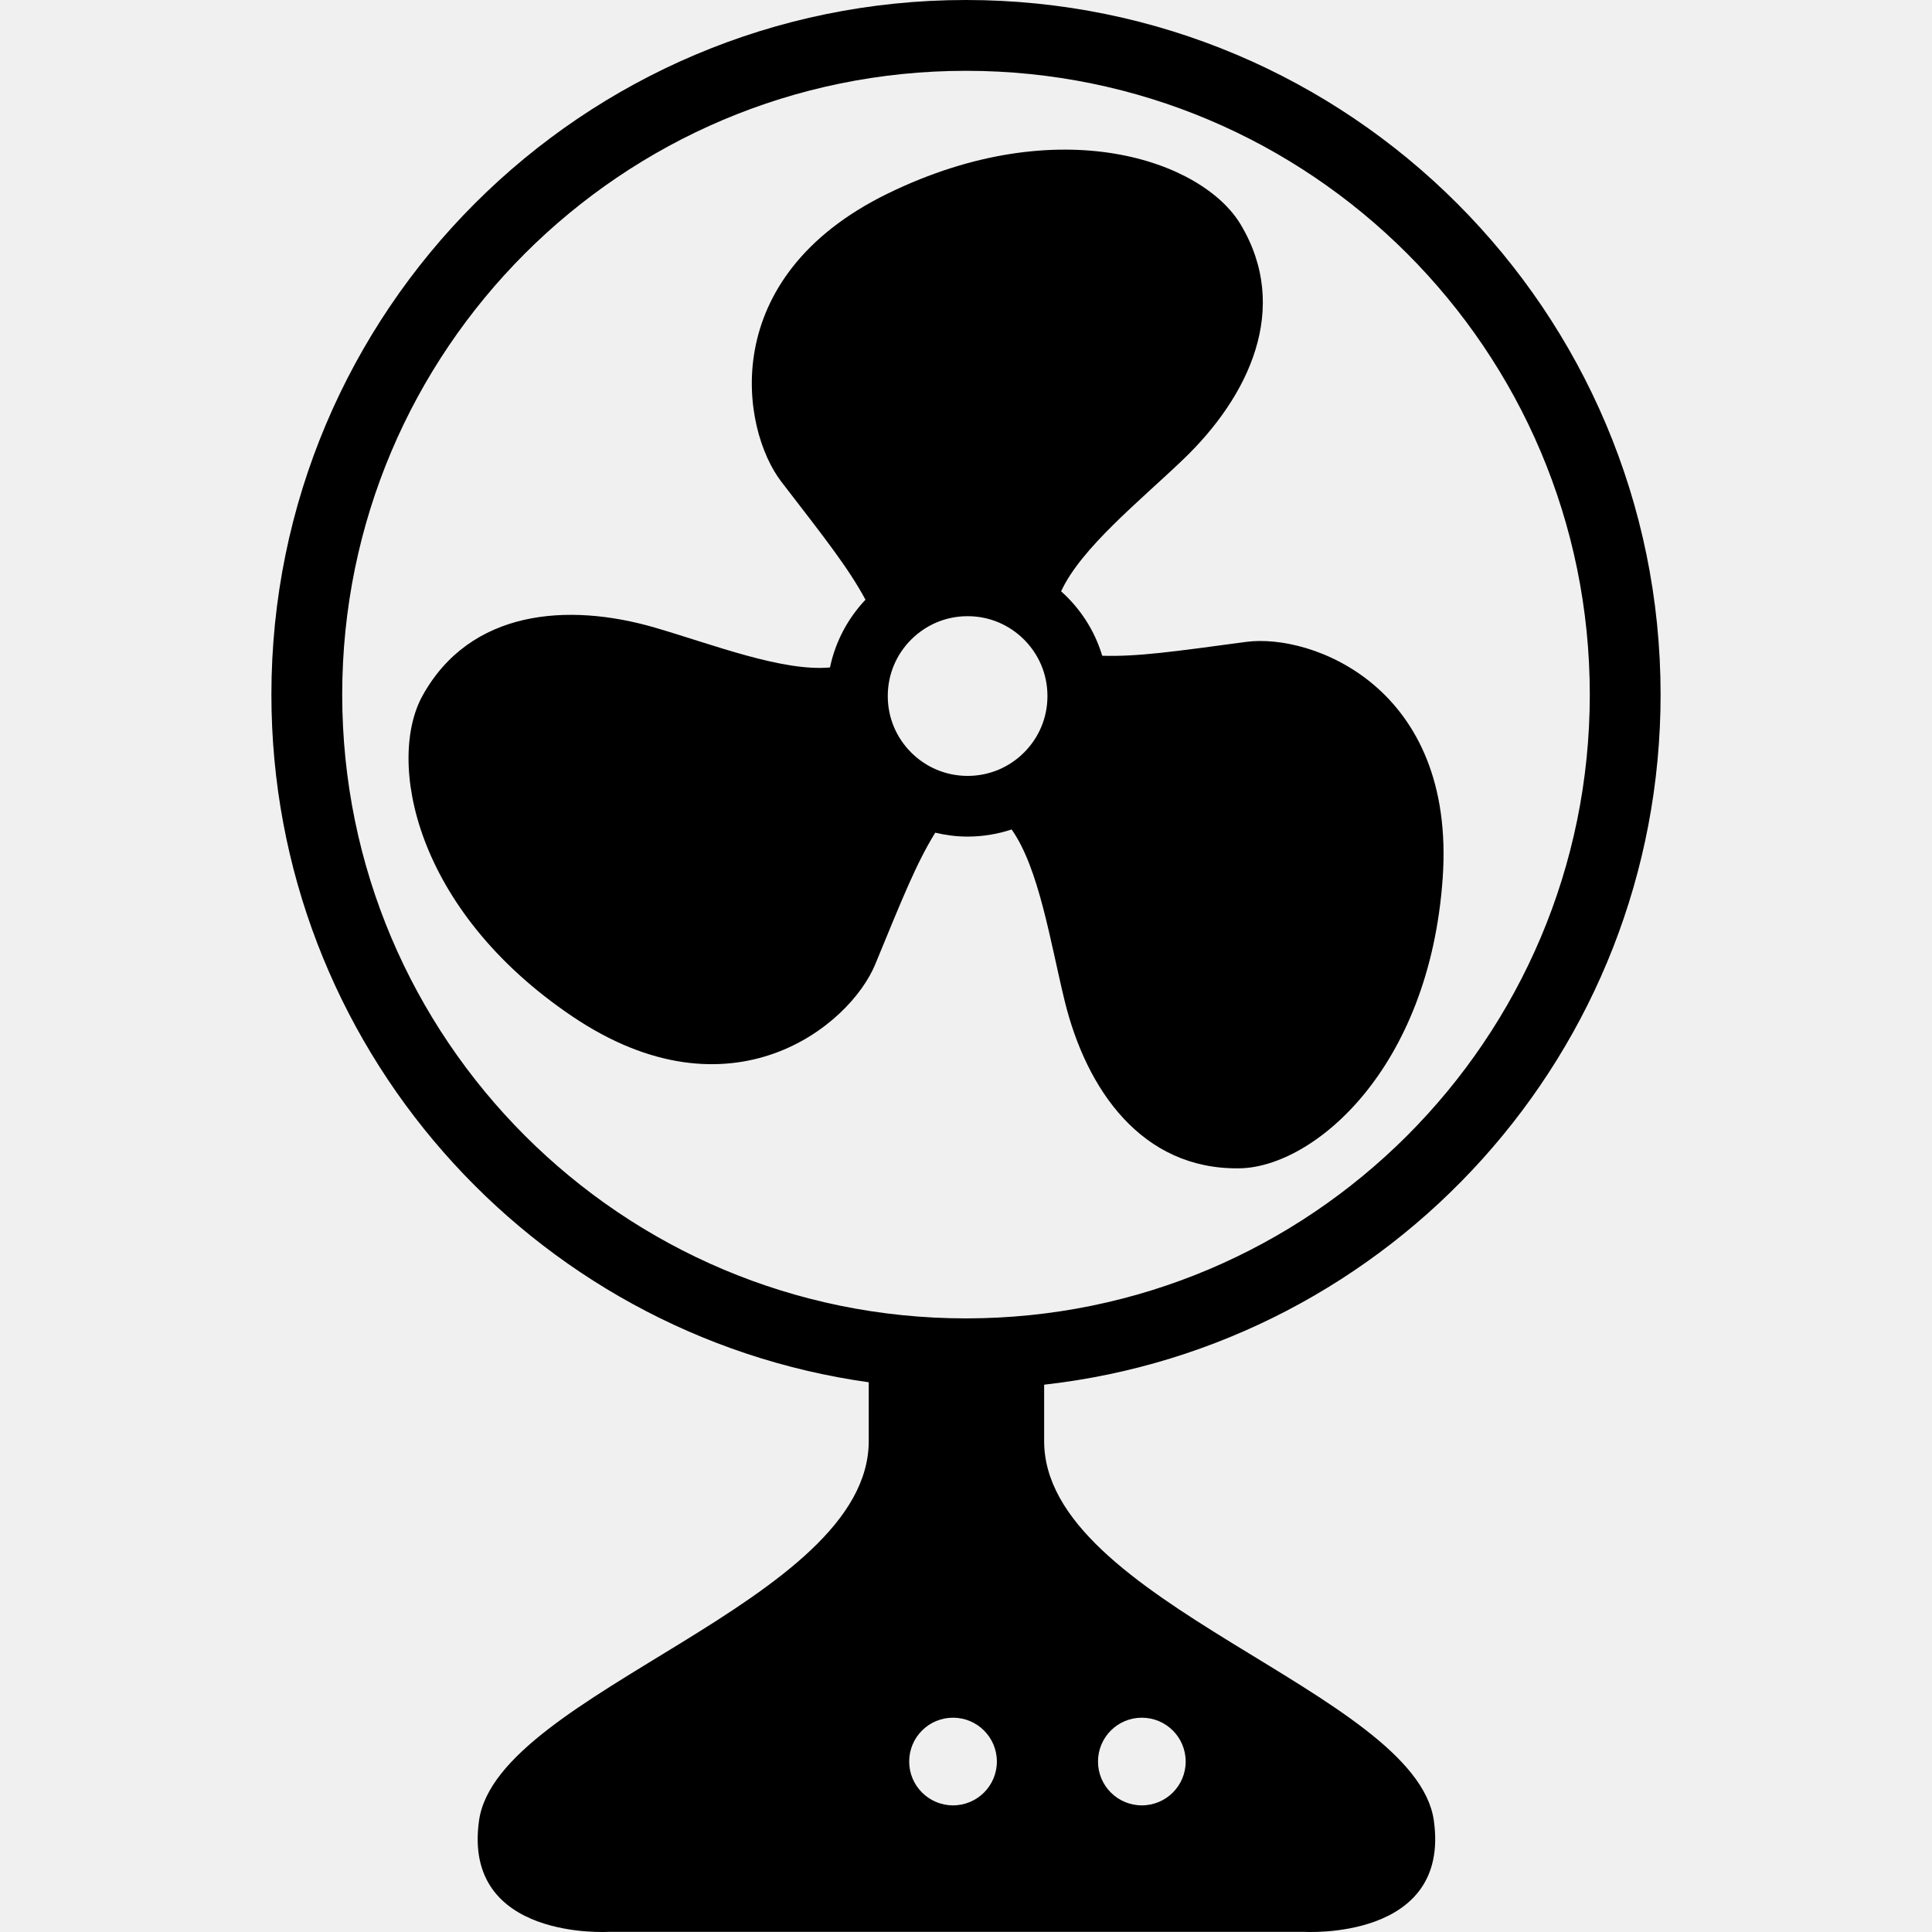
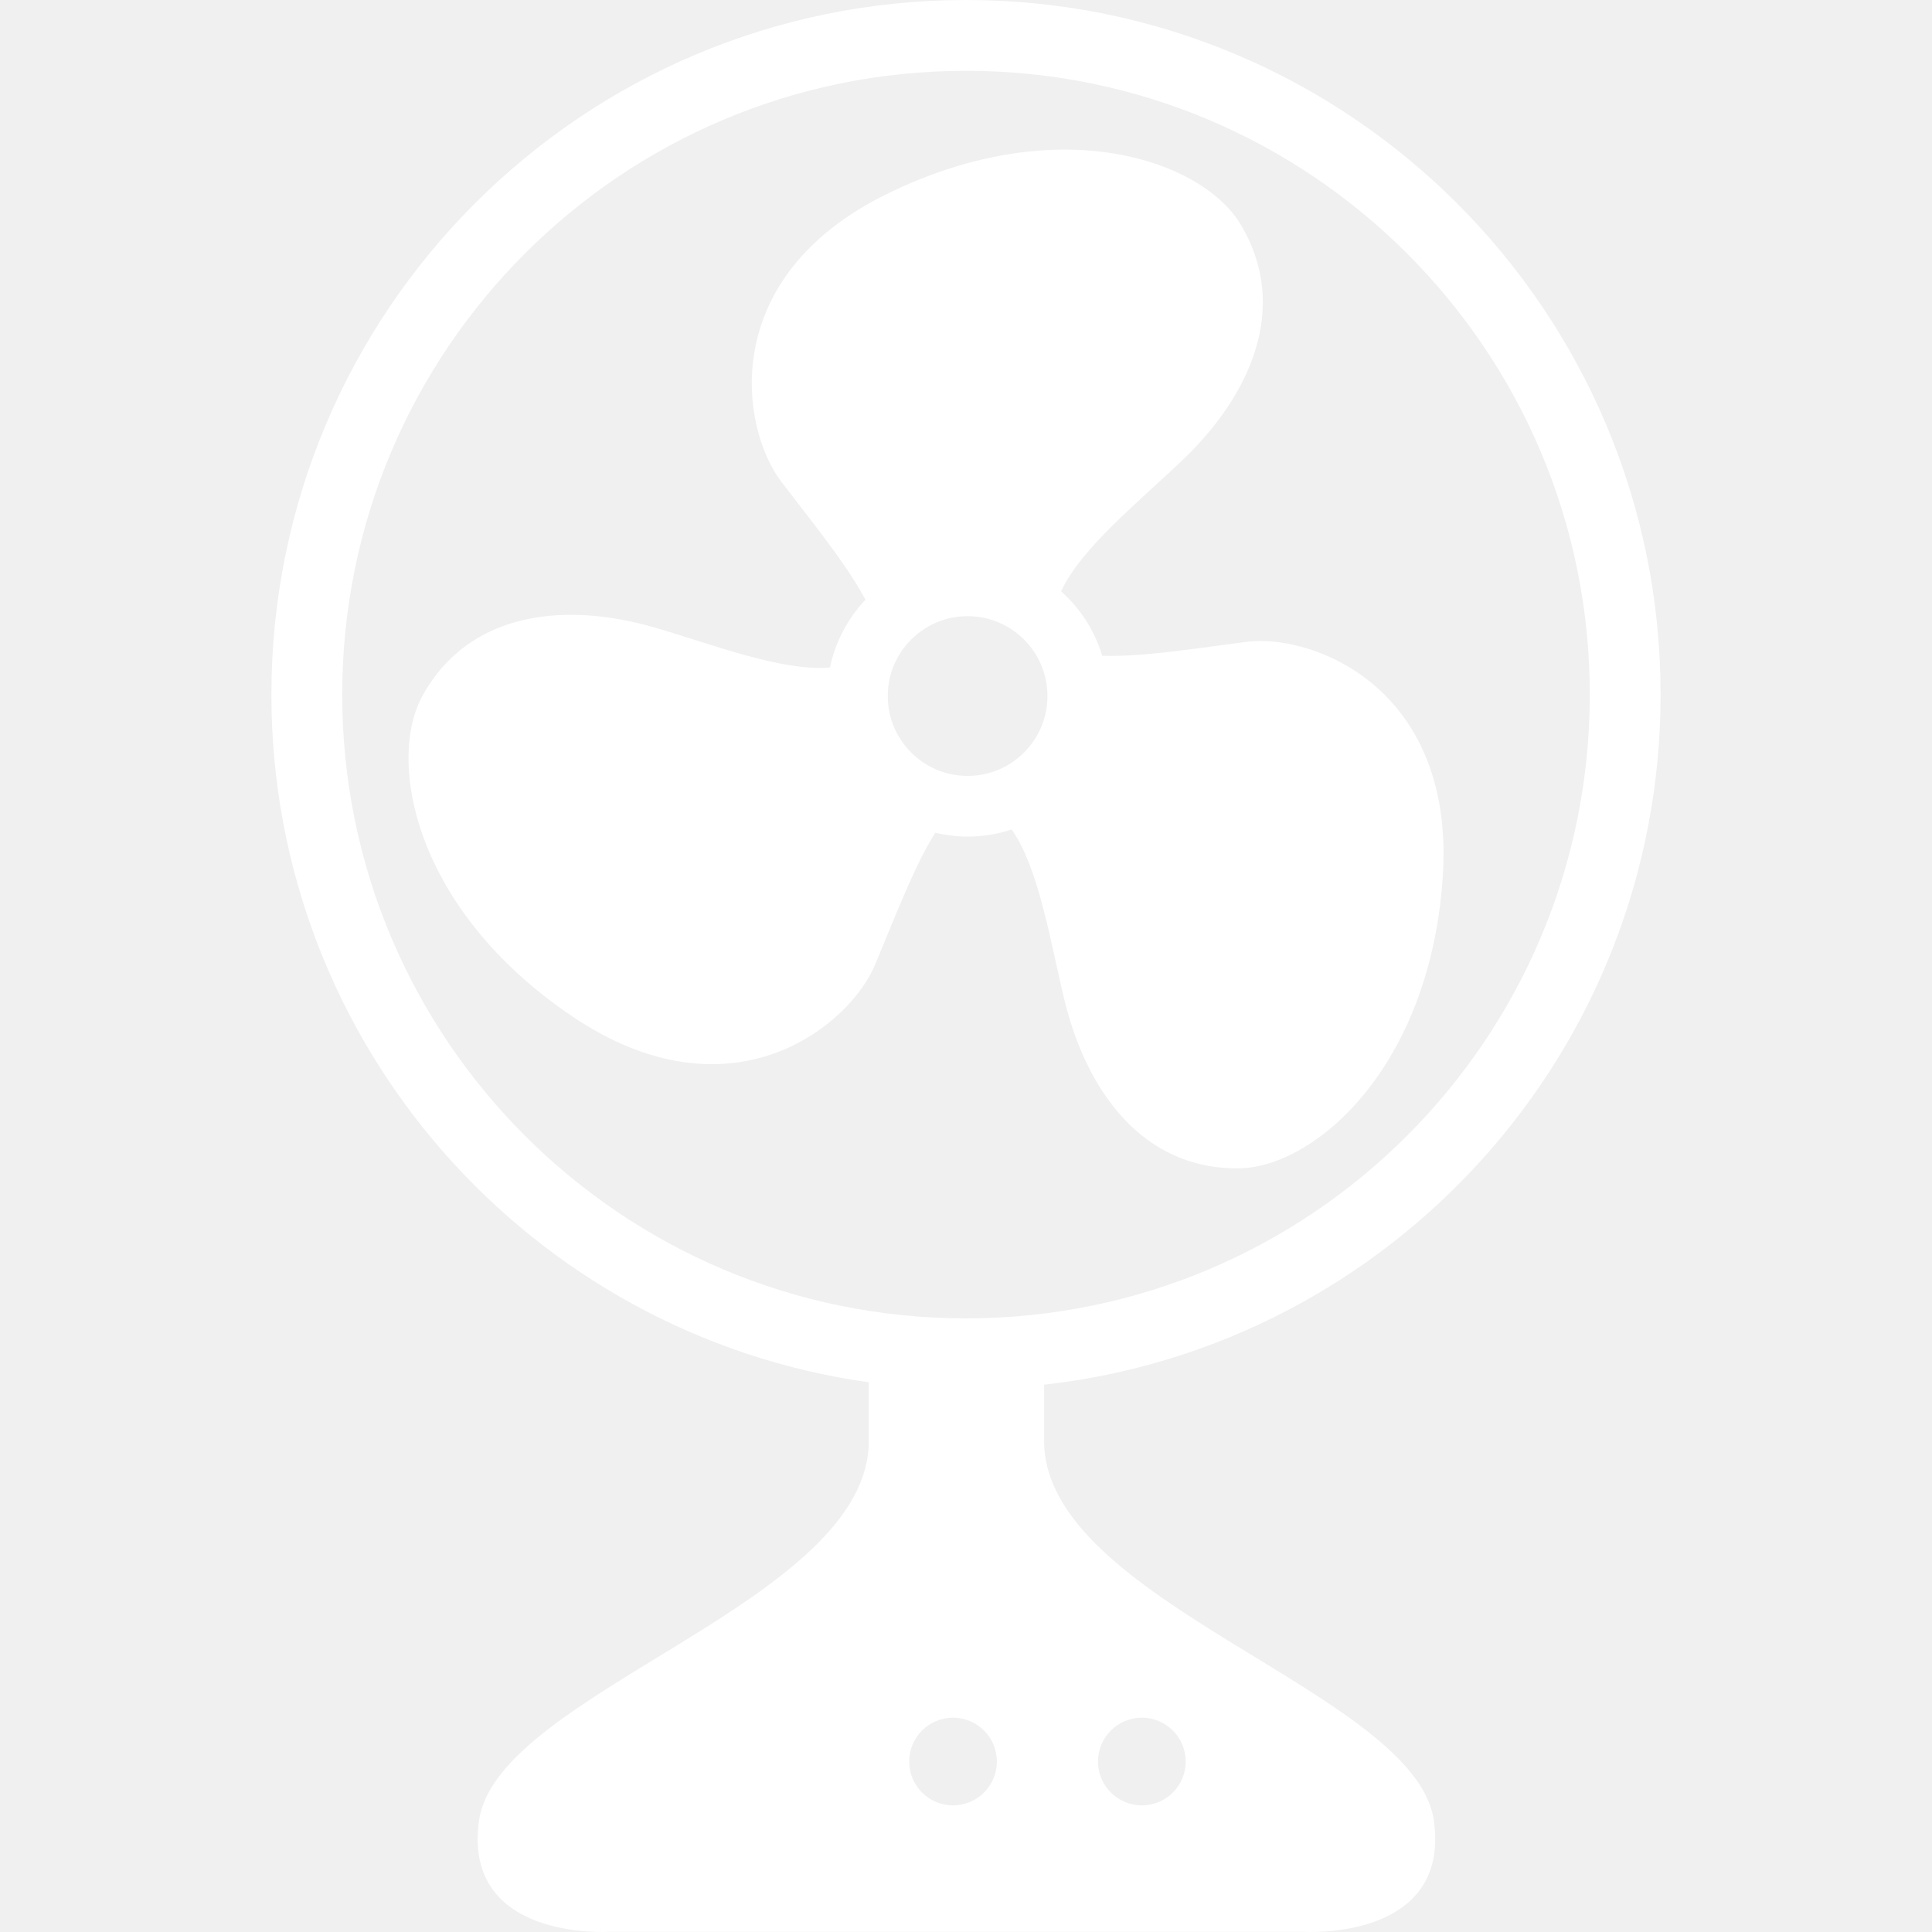
- <svg xmlns="http://www.w3.org/2000/svg" height="800px" width="800px" version="1.1" id="_x32_" viewBox="0 0 512 512" xml:space="preserve" fill="#000000">
-   <g id="SVGRepo_bgCarrier" stroke-width="0" />
-   <g id="SVGRepo_tracerCarrier" stroke-linecap="round" stroke-linejoin="round" />
-   <g id="SVGRepo_iconCarrier">
-     <style type="text/css"> .st0{fill:#000000;} </style>
-     <g>
-       <path class="st0" d="M330.251,170.105c-19.026,2.553-28.647,3.951-38.15,3.678c-2-6.684-5.826-12.548-10.895-17.076 c5.28-11.485,20.883-23.964,32.349-34.946c17.436-16.69,28.567-40.057,15.206-62.312c-10.081-16.815-47.847-30.418-93.476-8.168 c-45.629,22.268-38.921,62.505-28.193,76.419c11.727,15.212,17.752,22.852,22.267,31.225c-4.639,4.926-7.975,11.081-9.404,17.958 c-12.59,1.149-31.162-6.119-46.374-10.553c-23.174-6.752-48.983-4.702-61.58,17.988c-9.516,17.137-2.422,56.648,39.672,85.04 c42.082,28.386,73.574,2.454,80.27-13.795c7.311-17.752,10.907-26.79,15.908-34.896c2.758,0.659,5.621,1.038,8.578,1.038 c4.081,0,7.988-0.677,11.665-1.888c7.292,10.323,10.292,30.044,14.062,45.461c5.733,23.448,20.417,44.772,46.368,44.337 c19.597-0.335,50.269-26.237,53.803-76.885C385.868,182.094,347.668,167.782,330.251,170.105z M271.386,199.423 c-3.851,3.839-9.087,6.193-14.957,6.199c-5.87-0.006-11.112-2.36-14.963-6.199c-3.845-3.857-6.193-9.093-6.199-14.963 c0.006-5.87,2.354-11.112,6.199-14.964c3.857-3.845,9.094-6.199,14.963-6.199c5.864,0,11.106,2.354,14.957,6.199 c3.845,3.851,6.199,9.094,6.199,14.964C277.585,190.33,275.231,195.566,271.386,199.423z" />
-       <path class="st0" d="M440.075,184.075C440.069,82.413,357.662,0.006,256,0C154.338,0.006,71.931,82.413,71.925,184.075 c0.006,92.91,68.847,169.702,158.298,182.243v15.317c0.41,43.032-98.445,66.604-103.27,100.818 c-4.51,31.958,34.429,29.504,34.429,29.504h184.175c0,0,38.933,2.454,34.424-29.504c-4.826-34.213-103.681-57.785-103.271-100.818 v-14.678C368.619,356.665,440.069,278.731,440.075,184.075z M302.598,455.209c6.423,0,11.621,5.199,11.621,11.616 c0,6.423-5.198,11.616-11.621,11.616c-6.416,0-11.616-5.193-11.616-11.616C290.982,460.408,296.182,455.209,302.598,455.209z M252.559,478.44c-6.416,0-11.616-5.193-11.616-11.616c0-6.416,5.199-11.616,11.616-11.616c6.423,0,11.622,5.199,11.622,11.616 C264.181,473.247,258.982,478.44,252.559,478.44z M256,349.386c-45.678-0.006-86.947-18.485-116.892-48.418 c-29.927-29.945-48.412-71.213-48.418-116.892c0.006-45.685,18.491-86.947,48.418-116.892 C169.052,37.256,210.321,18.771,256,18.765c45.679,0.006,86.947,18.491,116.893,48.418c29.932,29.945,48.412,71.208,48.418,116.892 c-0.006,45.679-18.485,86.947-48.418,116.892C342.947,330.9,301.679,349.379,256,349.386z" />
-     </g>
+ <svg xmlns="http://www.w3.org/2000/svg" height="800px" width="800px" viewBox="0 0 512 512" fill="#ffffff">
+   <g>
+     <path d="M330.251,170.105c-19.026,2.553-28.647,3.951-38.15,3.678c-2-6.684-5.826-12.548-10.895-17.076             c5.28-11.485,20.883-23.964,32.349-34.946c17.436-16.69,28.567-40.057,15.206-62.312c-10.081-16.815-47.847-30.418-93.476-8.168             c-45.629,22.268-38.921,62.505-28.193,76.419c11.727,15.212,17.752,22.852,22.267,31.225c-4.639,4.926-7.975,11.081-9.404,17.958             c-12.59,1.149-31.162-6.119-46.374-10.553c-23.174-6.752-48.983-4.702-61.58,17.988c-9.516,17.137-2.422,56.648,39.672,85.04             c42.082,28.386,73.574,2.454,80.27-13.795c7.311-17.752,10.907-26.79,15.908-34.896c2.758,0.659,5.621,1.038,8.578,1.038             c4.081,0,7.988-0.677,11.665-1.888c7.292,10.323,10.292,30.044,14.062,45.461c5.733,23.448,20.417,44.772,46.368,44.337             c19.597-0.335,50.269-26.237,53.803-76.885C385.868,182.094,347.668,167.782,330.251,170.105z M271.386,199.423             c-3.851,3.839-9.087,6.193-14.957,6.199c-5.87-0.006-11.112-2.36-14.963-6.199c-3.845-3.857-6.193-9.093-6.199-14.963             c0.006-5.87,2.354-11.112,6.199-14.964c3.857-3.845,9.094-6.199,14.963-6.199c5.864,0,11.106,2.354,14.957,6.199             c3.845,3.851,6.199,9.094,6.199,14.964C277.585,190.33,275.231,195.566,271.386,199.423z" />
+     <path d="M440.075,184.075C440.069,82.413,357.662,0.006,256,0C154.338,0.006,71.931,82.413,71.925,184.075             c0.006,92.91,68.847,169.702,158.298,182.243v15.317c0.41,43.032-98.445,66.604-103.27,100.818             c-4.51,31.958,34.429,29.504,34.429,29.504h184.175c0,0,38.933,2.454,34.424-29.504c-4.826-34.213-103.681-57.785-103.271-100.818             v-14.678C368.619,356.665,440.069,278.731,440.075,184.075z M302.598,455.209c6.423,0,11.621,5.199,11.621,11.616             c0,6.423-5.198,11.616-11.621,11.616c-6.416,0-11.616-5.193-11.616-11.616C290.982,460.408,296.182,455.209,302.598,455.209z              M252.559,478.44c-6.416,0-11.616-5.193-11.616-11.616c0-6.416,5.199-11.616,11.616-11.616c6.423,0,11.622,5.199,11.622,11.616             C264.181,473.247,258.982,478.44,252.559,478.44z M256,349.386c-45.678-0.006-86.947-18.485-116.892-48.418             c-29.927-29.945-48.412-71.213-48.418-116.892c0.006-45.685,18.491-86.947,48.418-116.892             C169.052,37.256,210.321,18.771,256,18.765c45.679,0.006,86.947,18.491,116.893,48.418c29.932,29.945,48.412,71.208,48.418,116.892             c-0.006,45.679-18.485,86.947-48.418,116.892C342.947,330.9,301.679,349.379,256,349.386z" />
  </g>
</svg>
